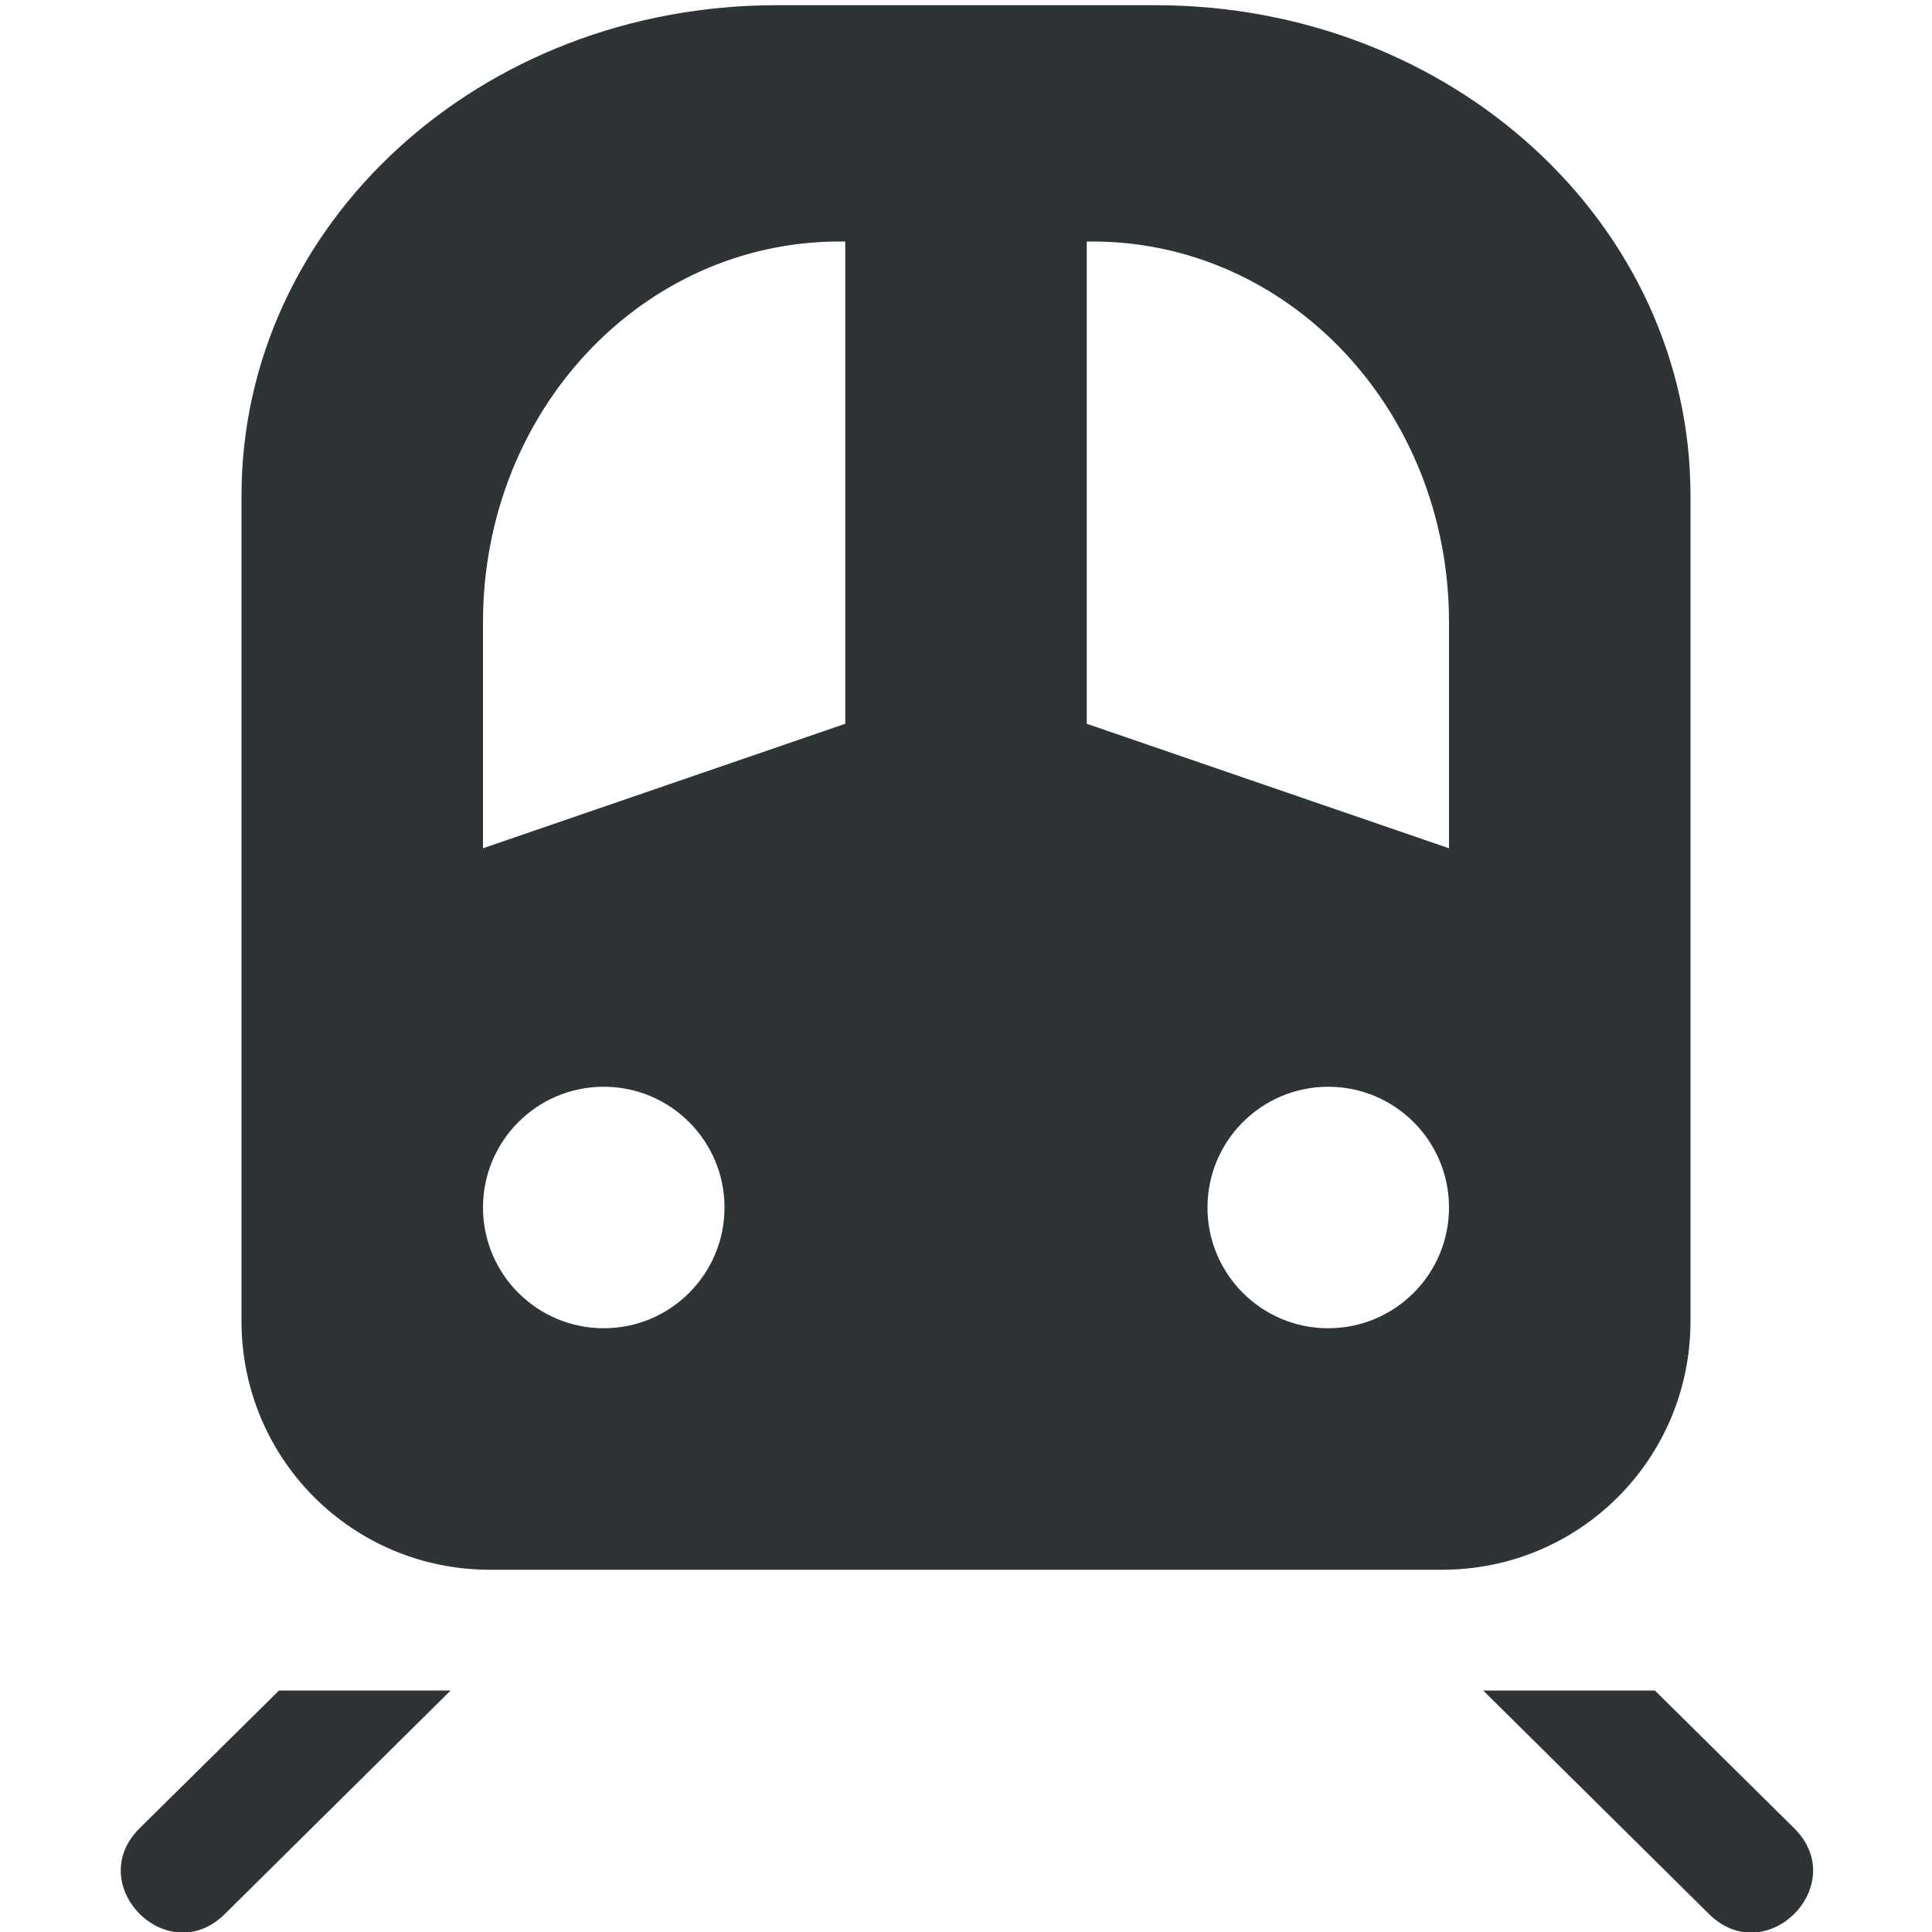
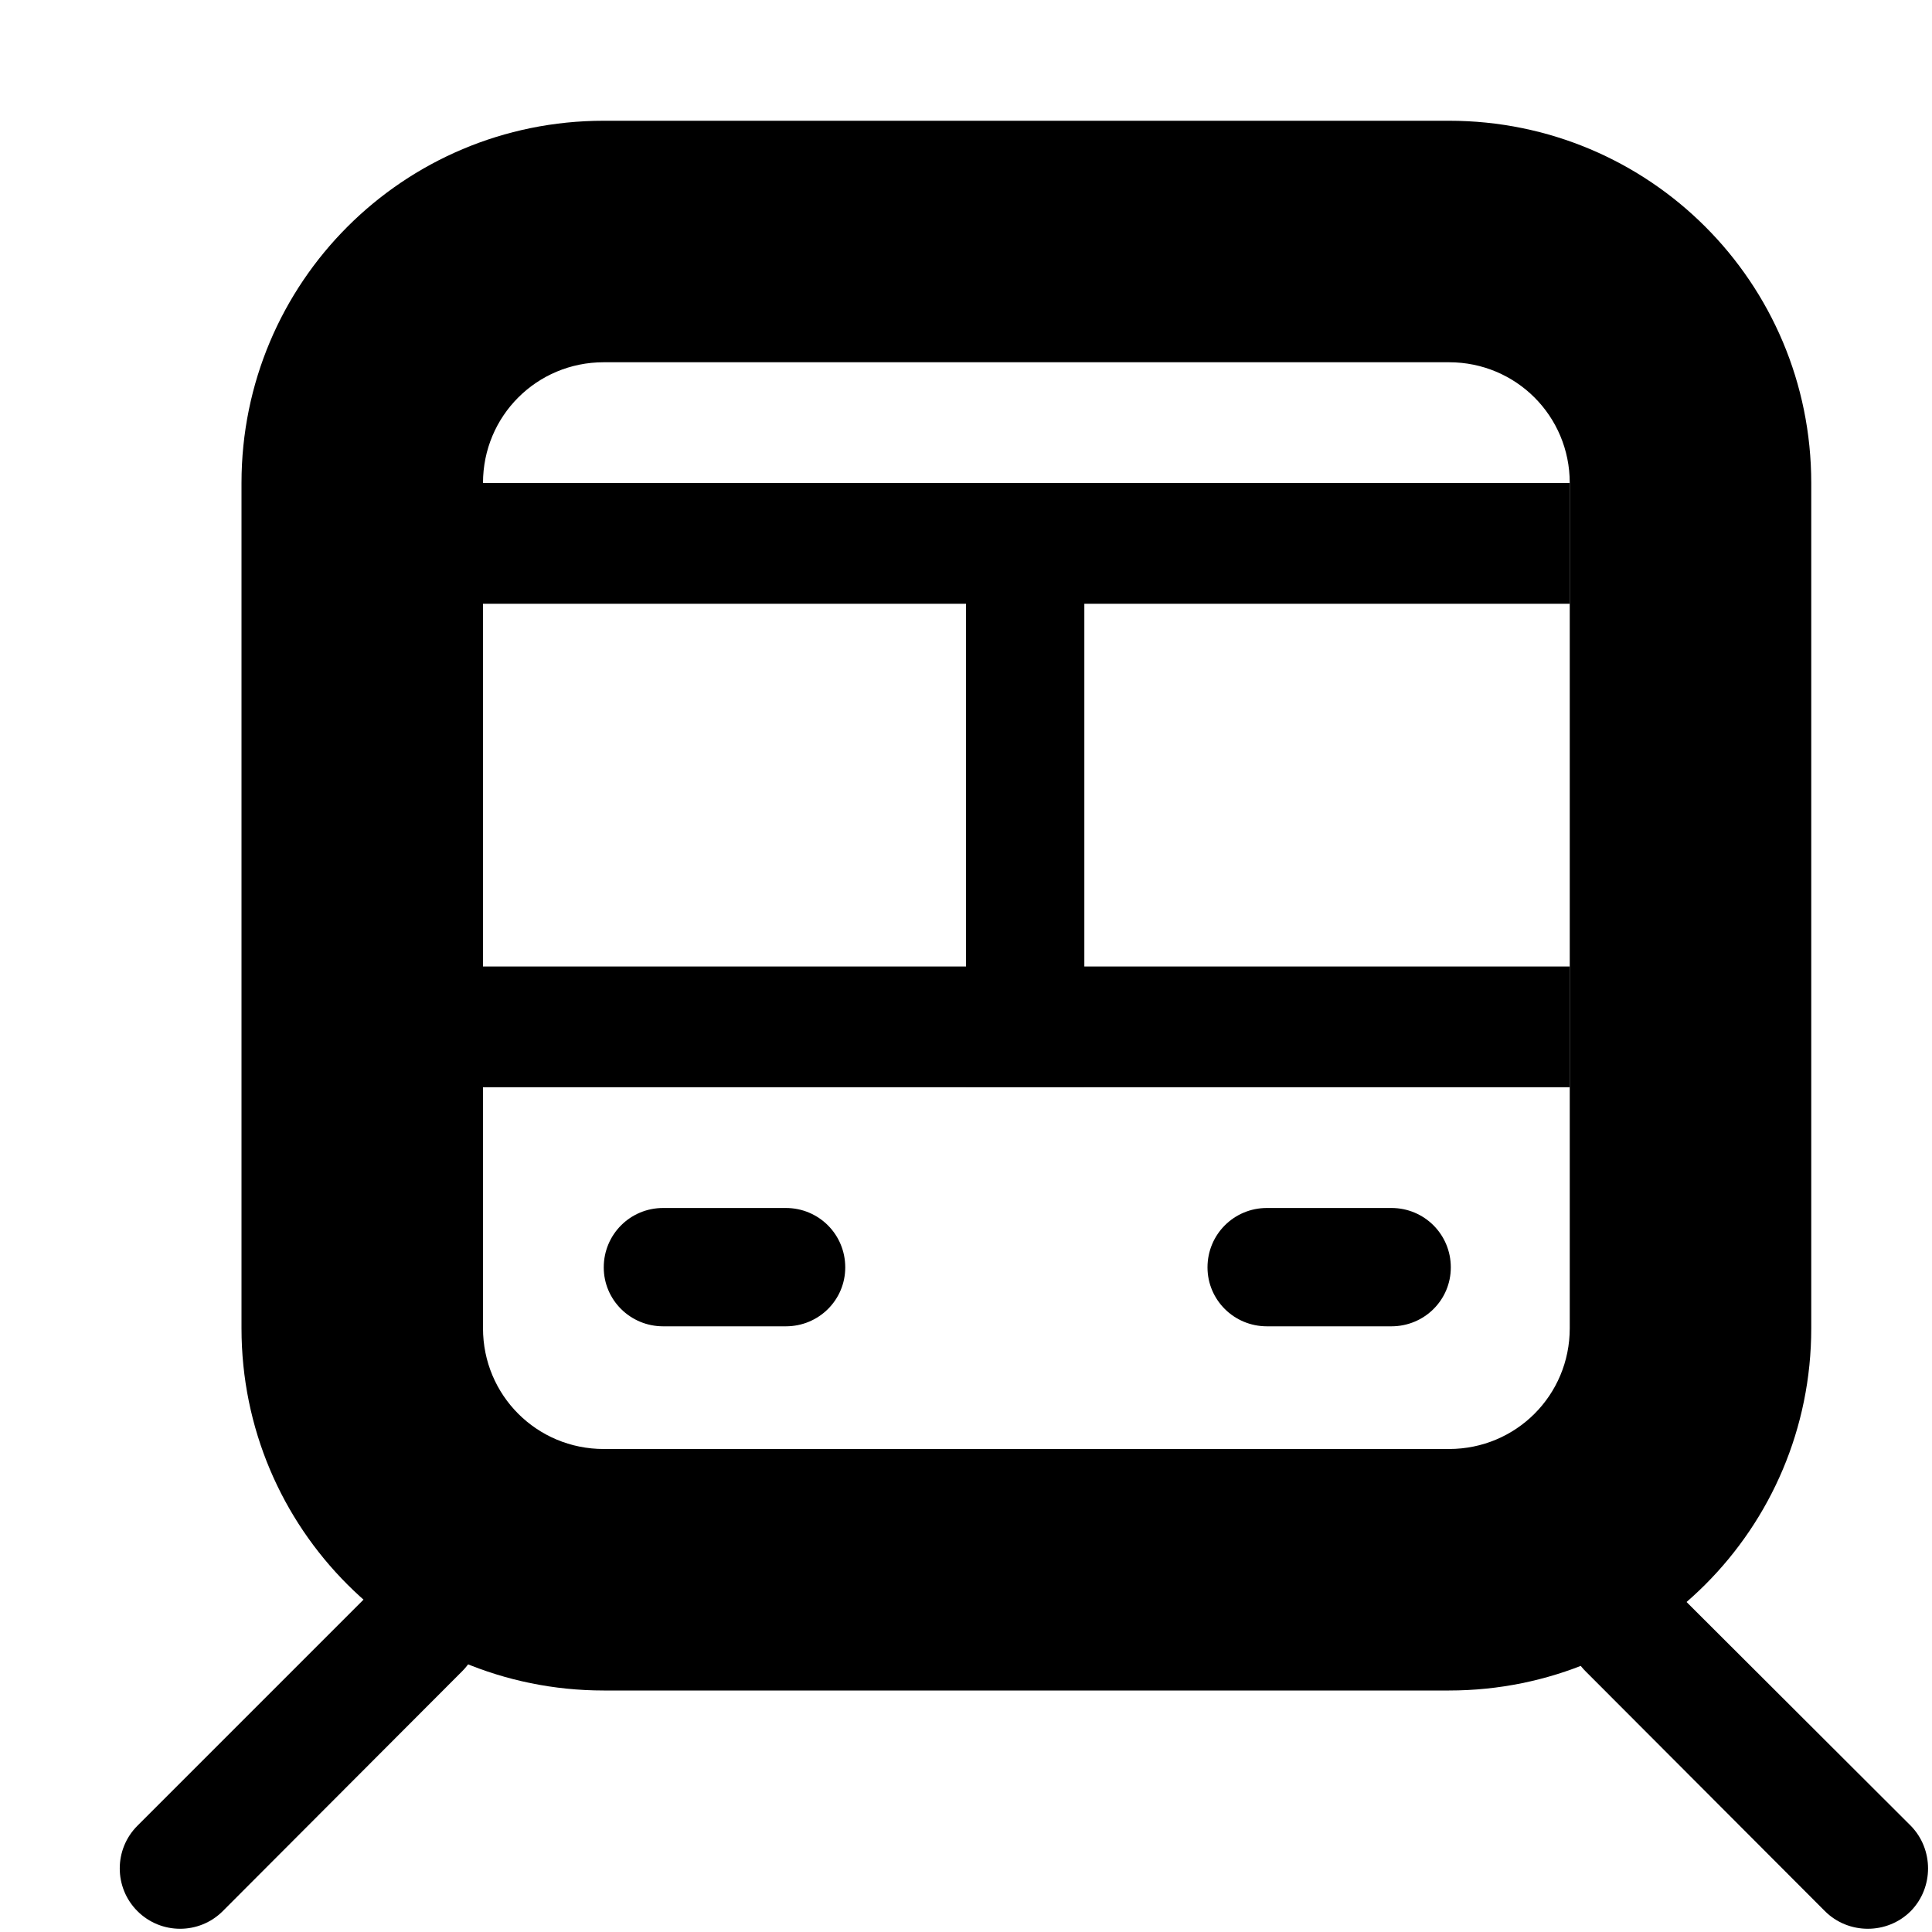
- <svg xmlns="http://www.w3.org/2000/svg" width="16" height="16" viewBox="0 0 16 16" id="svg5027" version="1.1">
-   <defs id="defs5029" />
-   <g id="layer1" transform="translate(0,-1036.362)">
-     <path style="opacity:1;fill:#2e3436;fill-opacity:1;stroke:none;stroke-width:1;stroke-linecap:round;stroke-linejoin:round;stroke-miterlimit:4;stroke-dasharray:none;stroke-dashoffset:0;stroke-opacity:1" d="M 6.432 0.043 C 3.976 0.043 2 1.855 2 4.105 L 2 10.941 C 2 12.081 2.917 13 4.057 13 L 11.943 13 C 13.083 13 14 12.081 14 10.941 L 14 4.105 C 14 1.855 12.024 0.043 9.568 0.043 L 6.432 0.043 z M 6.953 2 L 7 2 L 7 5.994 L 4 7.025 L 4 5.152 C 4 3.405 5.316 2 6.953 2 z M 9 2 L 9.045 2 C 10.682 2 12 3.405 12 5.152 L 12 7.025 L 9 5.994 L 9 2 z M 5 9 A 1 1 0 0 1 6 10 A 1 1 0 0 1 5 11 A 1 1 0 0 1 4 10 A 1 1 0 0 1 5 9 z M 11 9 A 1 1 0 0 1 12 10 A 1 1 0 0 1 11 11 A 1 1 0 0 1 10 10 A 1 1 0 0 1 11 9 z M 2.311 14 L 1.158 15.139 C 0.683 15.607 1.386 16.32 1.861 15.852 L 3.732 14 L 2.311 14 z M 12.283 14 L 14.154 15.852 C 14.63 16.32 15.333 15.607 14.857 15.139 L 13.705 14 L 12.283 14 z " transform="translate(0,1036.362)" id="rect5154-8-2-7-9-8-5-2-6-8-1-6" />
+ <svg xmlns="http://www.w3.org/2000/svg" height="16px" viewBox="0 0 16 16" width="16px">
+   <path d="m 12 3 c 0.555 0 1 0.445 1 1 v 7 c 0 0.555 -0.445 1 -1 1 h -7 c -0.555 0 -1 -0.445 -1 -1 v -7 c 0 -0.555 0.445 -1 1 -1 z m -10 1 v 7 c 0 1.66 1.34 3 3 3 h 7 c 1.66 0 3 -1.34 3 -3 v -7 c 0 -1.66 -1.34 -3 -3 -3 h -7 c -1.66 0 -3 1.34 -3 3 z m 0 0" />
+   <path d="m 4 8.004 h 9 v 1 h -9 z m 0 0" fill-rule="evenodd" />
+   <path d="m 13.488 12.992 c -0.133 0 -0.262 0.051 -0.355 0.148 c -0.195 0.191 -0.195 0.512 0 0.703 l 1.98 1.984 c 0.195 0.195 0.516 0.195 0.711 0 c 0.191 -0.195 0.191 -0.512 0 -0.707 l -1.984 -1.98 c -0.094 -0.098 -0.223 -0.148 -0.352 -0.148 z m 0 0" />
+   <path d="m 3.473 12.992 c 0.133 0 0.258 0.051 0.352 0.148 c 0.195 0.191 0.195 0.512 0 0.703 l -1.98 1.984 c -0.195 0.195 -0.512 0.195 -0.707 0 c -0.195 -0.195 -0.195 -0.512 0 -0.707 l 1.98 -1.98 c 0.098 -0.098 0.223 -0.148 0.355 -0.148 z m 0 0" />
+   <g fill-rule="evenodd">
+     <path d="m 4 4 h 9 v 1 h -9 z m 0 0" />
+     <path d="m 5.492 10.004 h 1.016 c 0.273 0 0.492 0.219 0.492 0.492 c 0 0.27 -0.219 0.488 -0.492 0.488 h -1.016 c -0.273 0 -0.492 -0.219 -0.492 -0.488 c 0 -0.273 0.219 -0.492 0.492 -0.492 z m 0 0" />
+     <path d="m 10.492 10.004 h 1.031 c 0.273 0 0.492 0.219 0.492 0.492 c 0 0.27 -0.219 0.488 -0.492 0.488 h -1.031 c -0.273 0 -0.492 -0.219 -0.492 -0.488 c 0 -0.273 0.219 -0.492 0.492 -0.492 z m 0 0" />
+     <path d="m 8 4 h 0.98 v 5 h -0.98 z m 0 0" />
  </g>
</svg>
